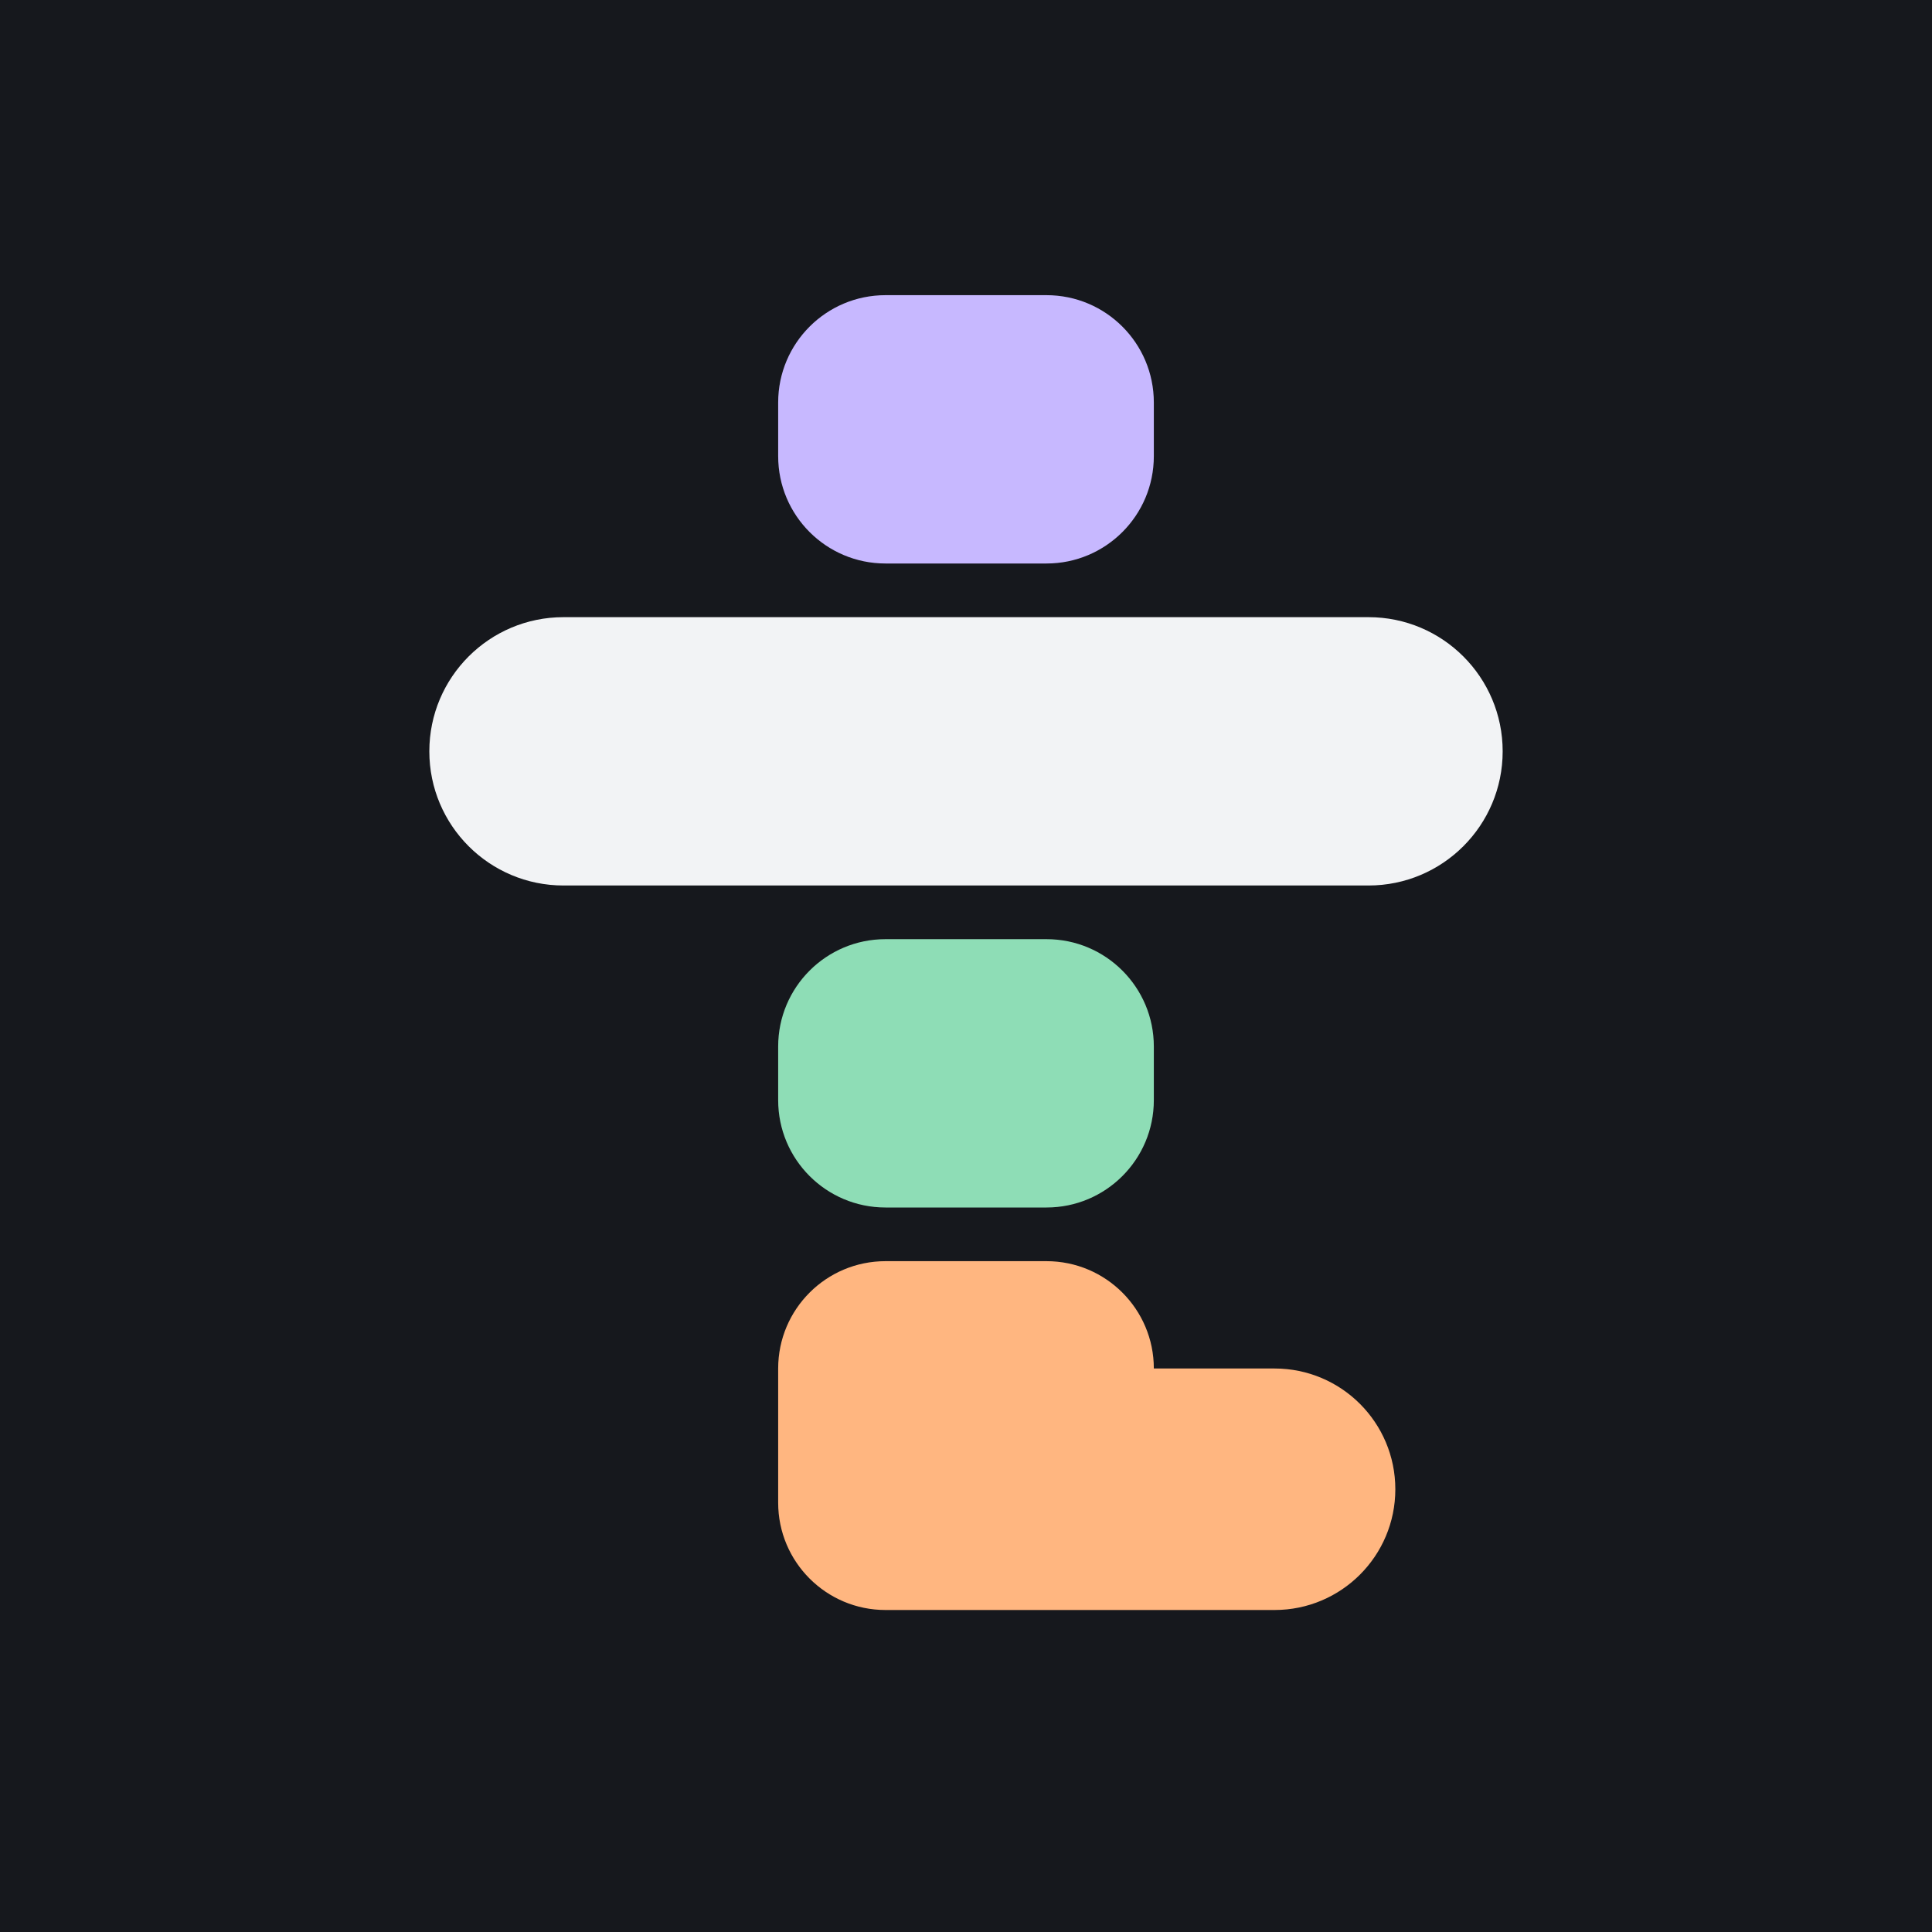
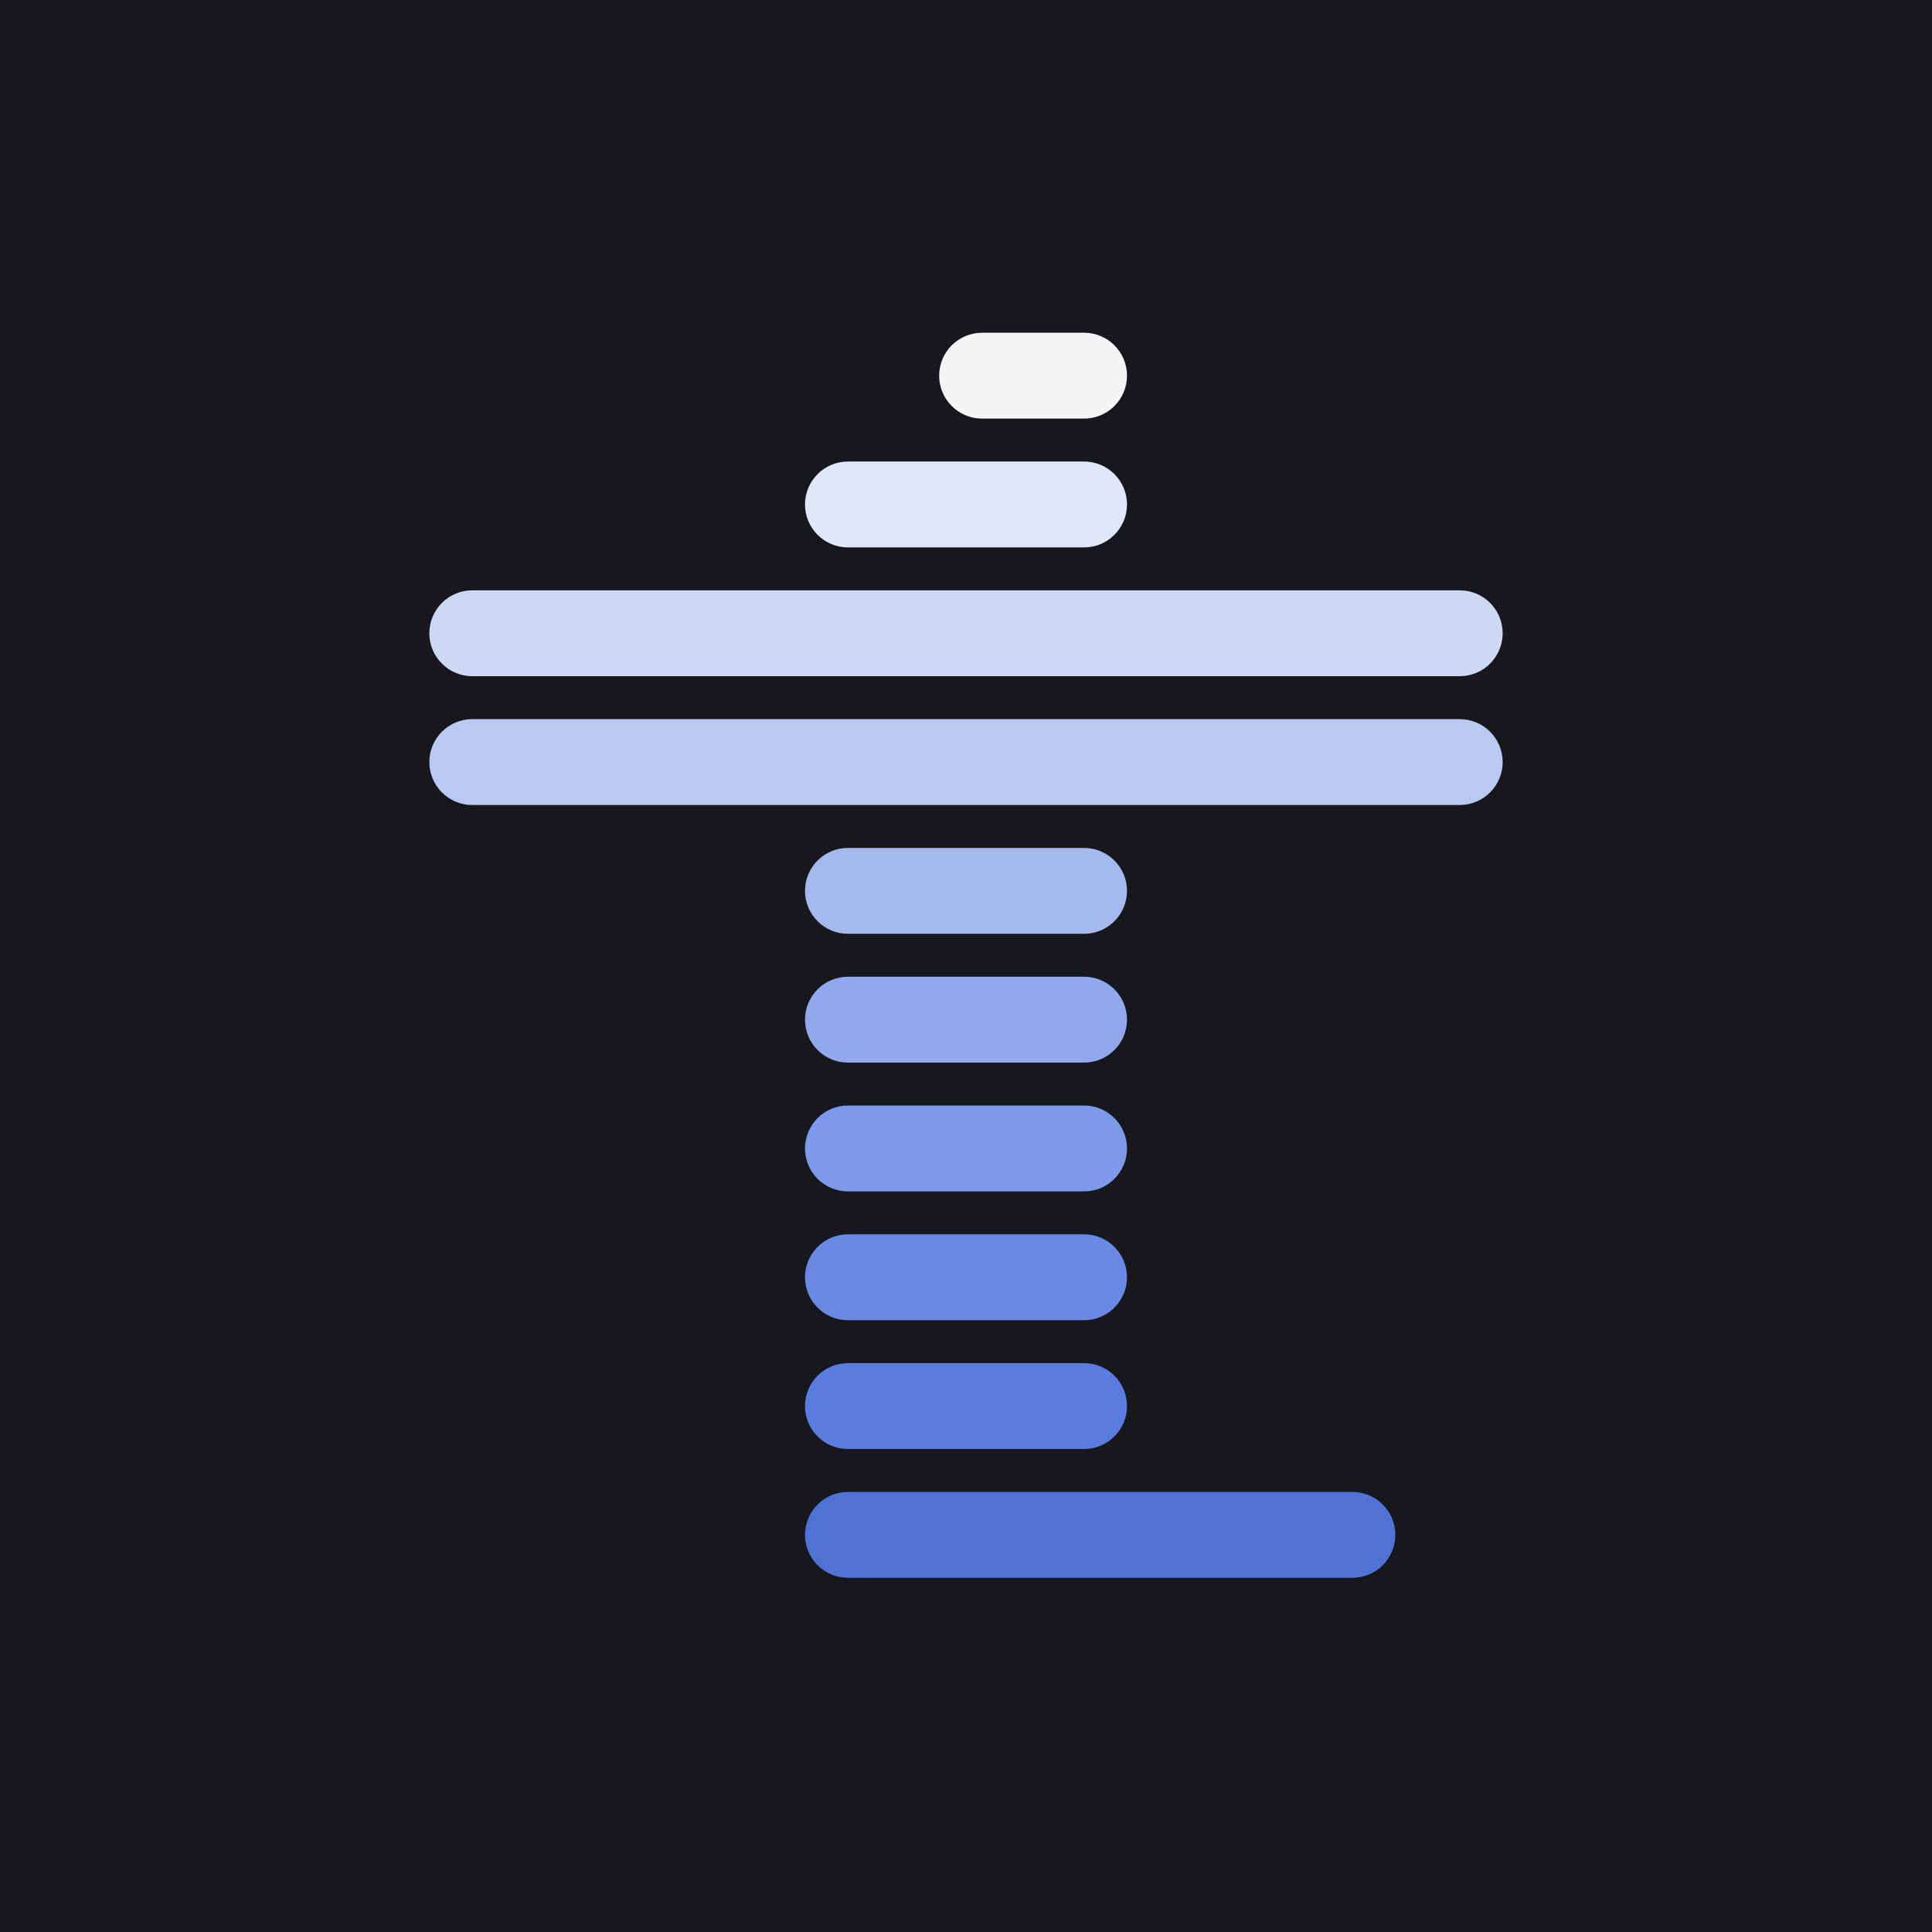
<svg xmlns="http://www.w3.org/2000/svg" viewBox="-4 -4 72 72">
  <rect x="-4" y="-4" width="72" height="72" fill="#16181d" />
-   <rect x="25" y="7" width="14" height="10" rx="4" fill="#c7b8ff" />
-   <rect x="12" y="19" width="40" height="10" rx="5" fill="#f2f3f5" />
-   <rect x="25" y="31" width="14" height="10" rx="4" fill="#8eddb6" />
-   <path d="M29 43h6a4 4 0 0 1 4 4h4.5a4.5 4.5 0 0 1 0 9H29a4 4 0 0 1-4-4v-5a4 4 0 0 1 4-4z" fill="#ffb680" />
+   <rect x="31" y="8.4" width="7" height="3.2" rx="1.6" fill="#f4f5f7" />
+   <rect x="26" y="13.2" width="12" height="3.2" rx="1.6" fill="#e1e7f8" />
+   <rect x="12" y="18" width="40" height="3.2" rx="1.6" fill="#cdd8f5" />
+   <rect x="12" y="22.8" width="40" height="3.2" rx="1.6" fill="#b9c9f2" />
+   <rect x="26" y="27.6" width="12" height="3.2" rx="1.6" fill="#a5b9ef" />
+   <rect x="26" y="32.4" width="12" height="3.2" rx="1.6" fill="#91a9ec" />
+   <rect x="26" y="37.2" width="12" height="3.2" rx="1.6" fill="#7d99e9" />
+   <rect x="26" y="42" width="12" height="3.2" rx="1.6" fill="#6a89e5" />
+   <rect x="26" y="46.8" width="12" height="3.2" rx="1.6" fill="#5a7cdf" />
+   <rect x="26" y="51.6" width="22" height="3.2" rx="1.6" fill="#4f72d6" />
</svg>
